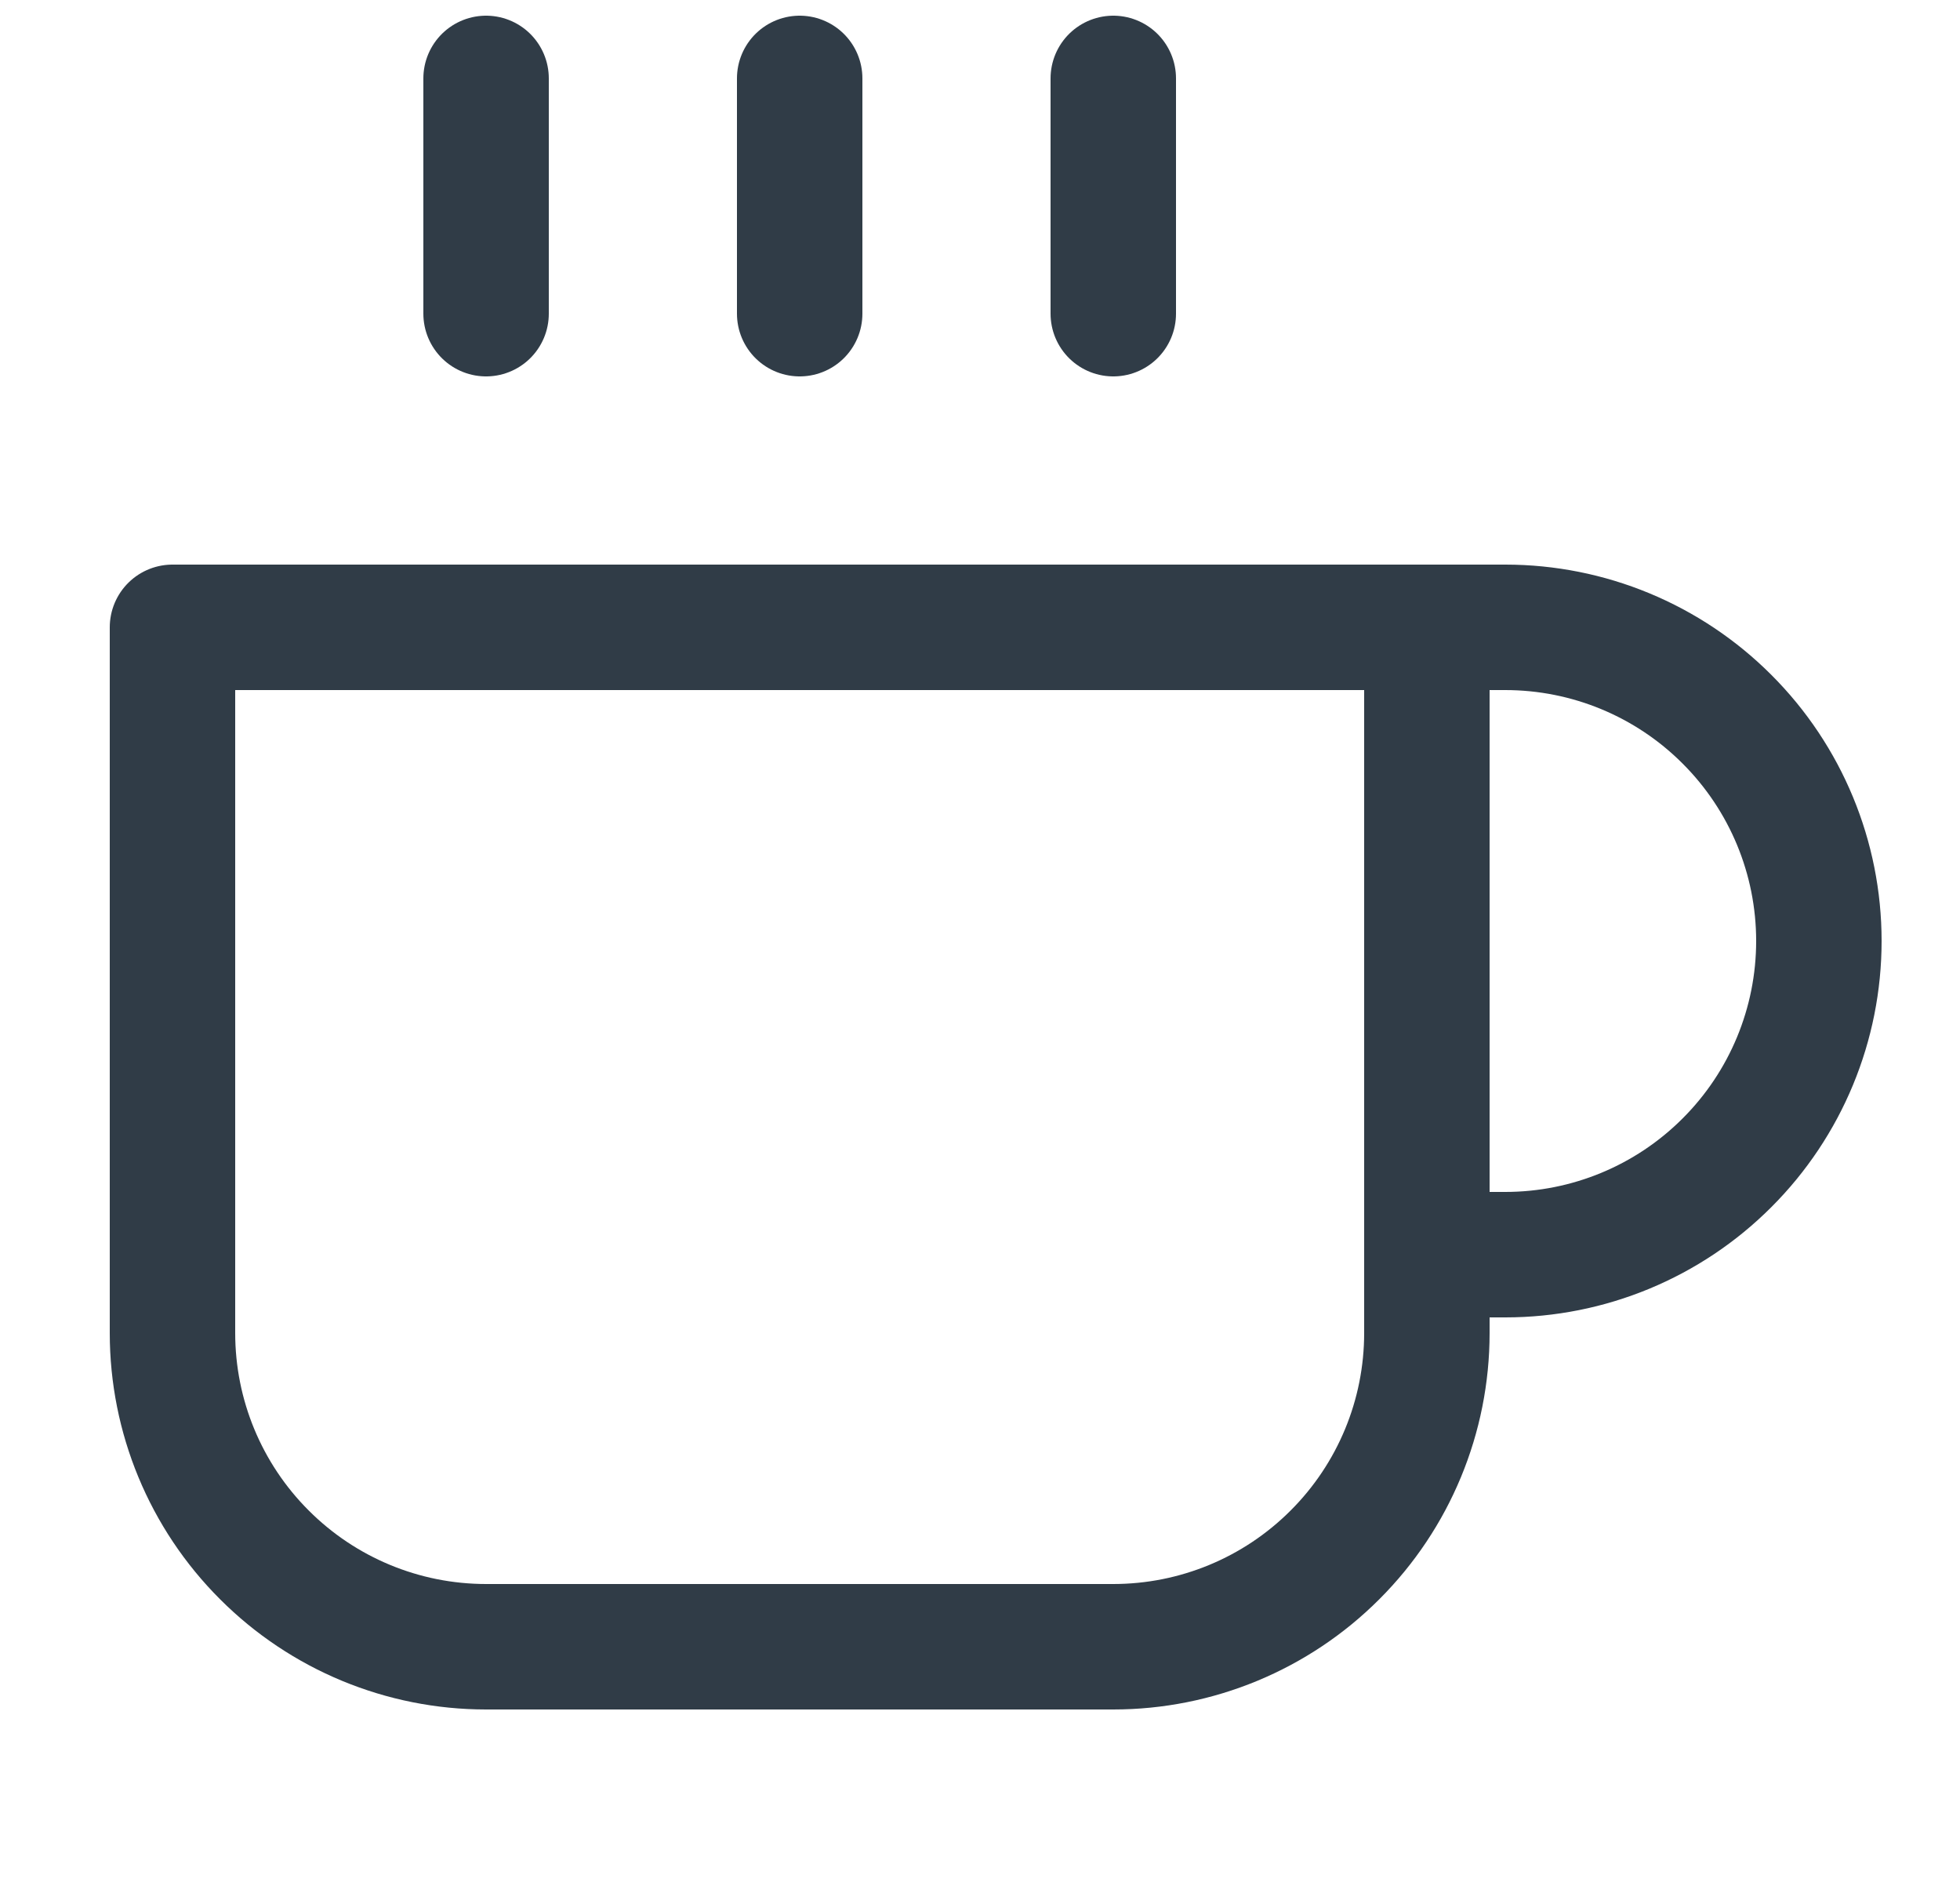
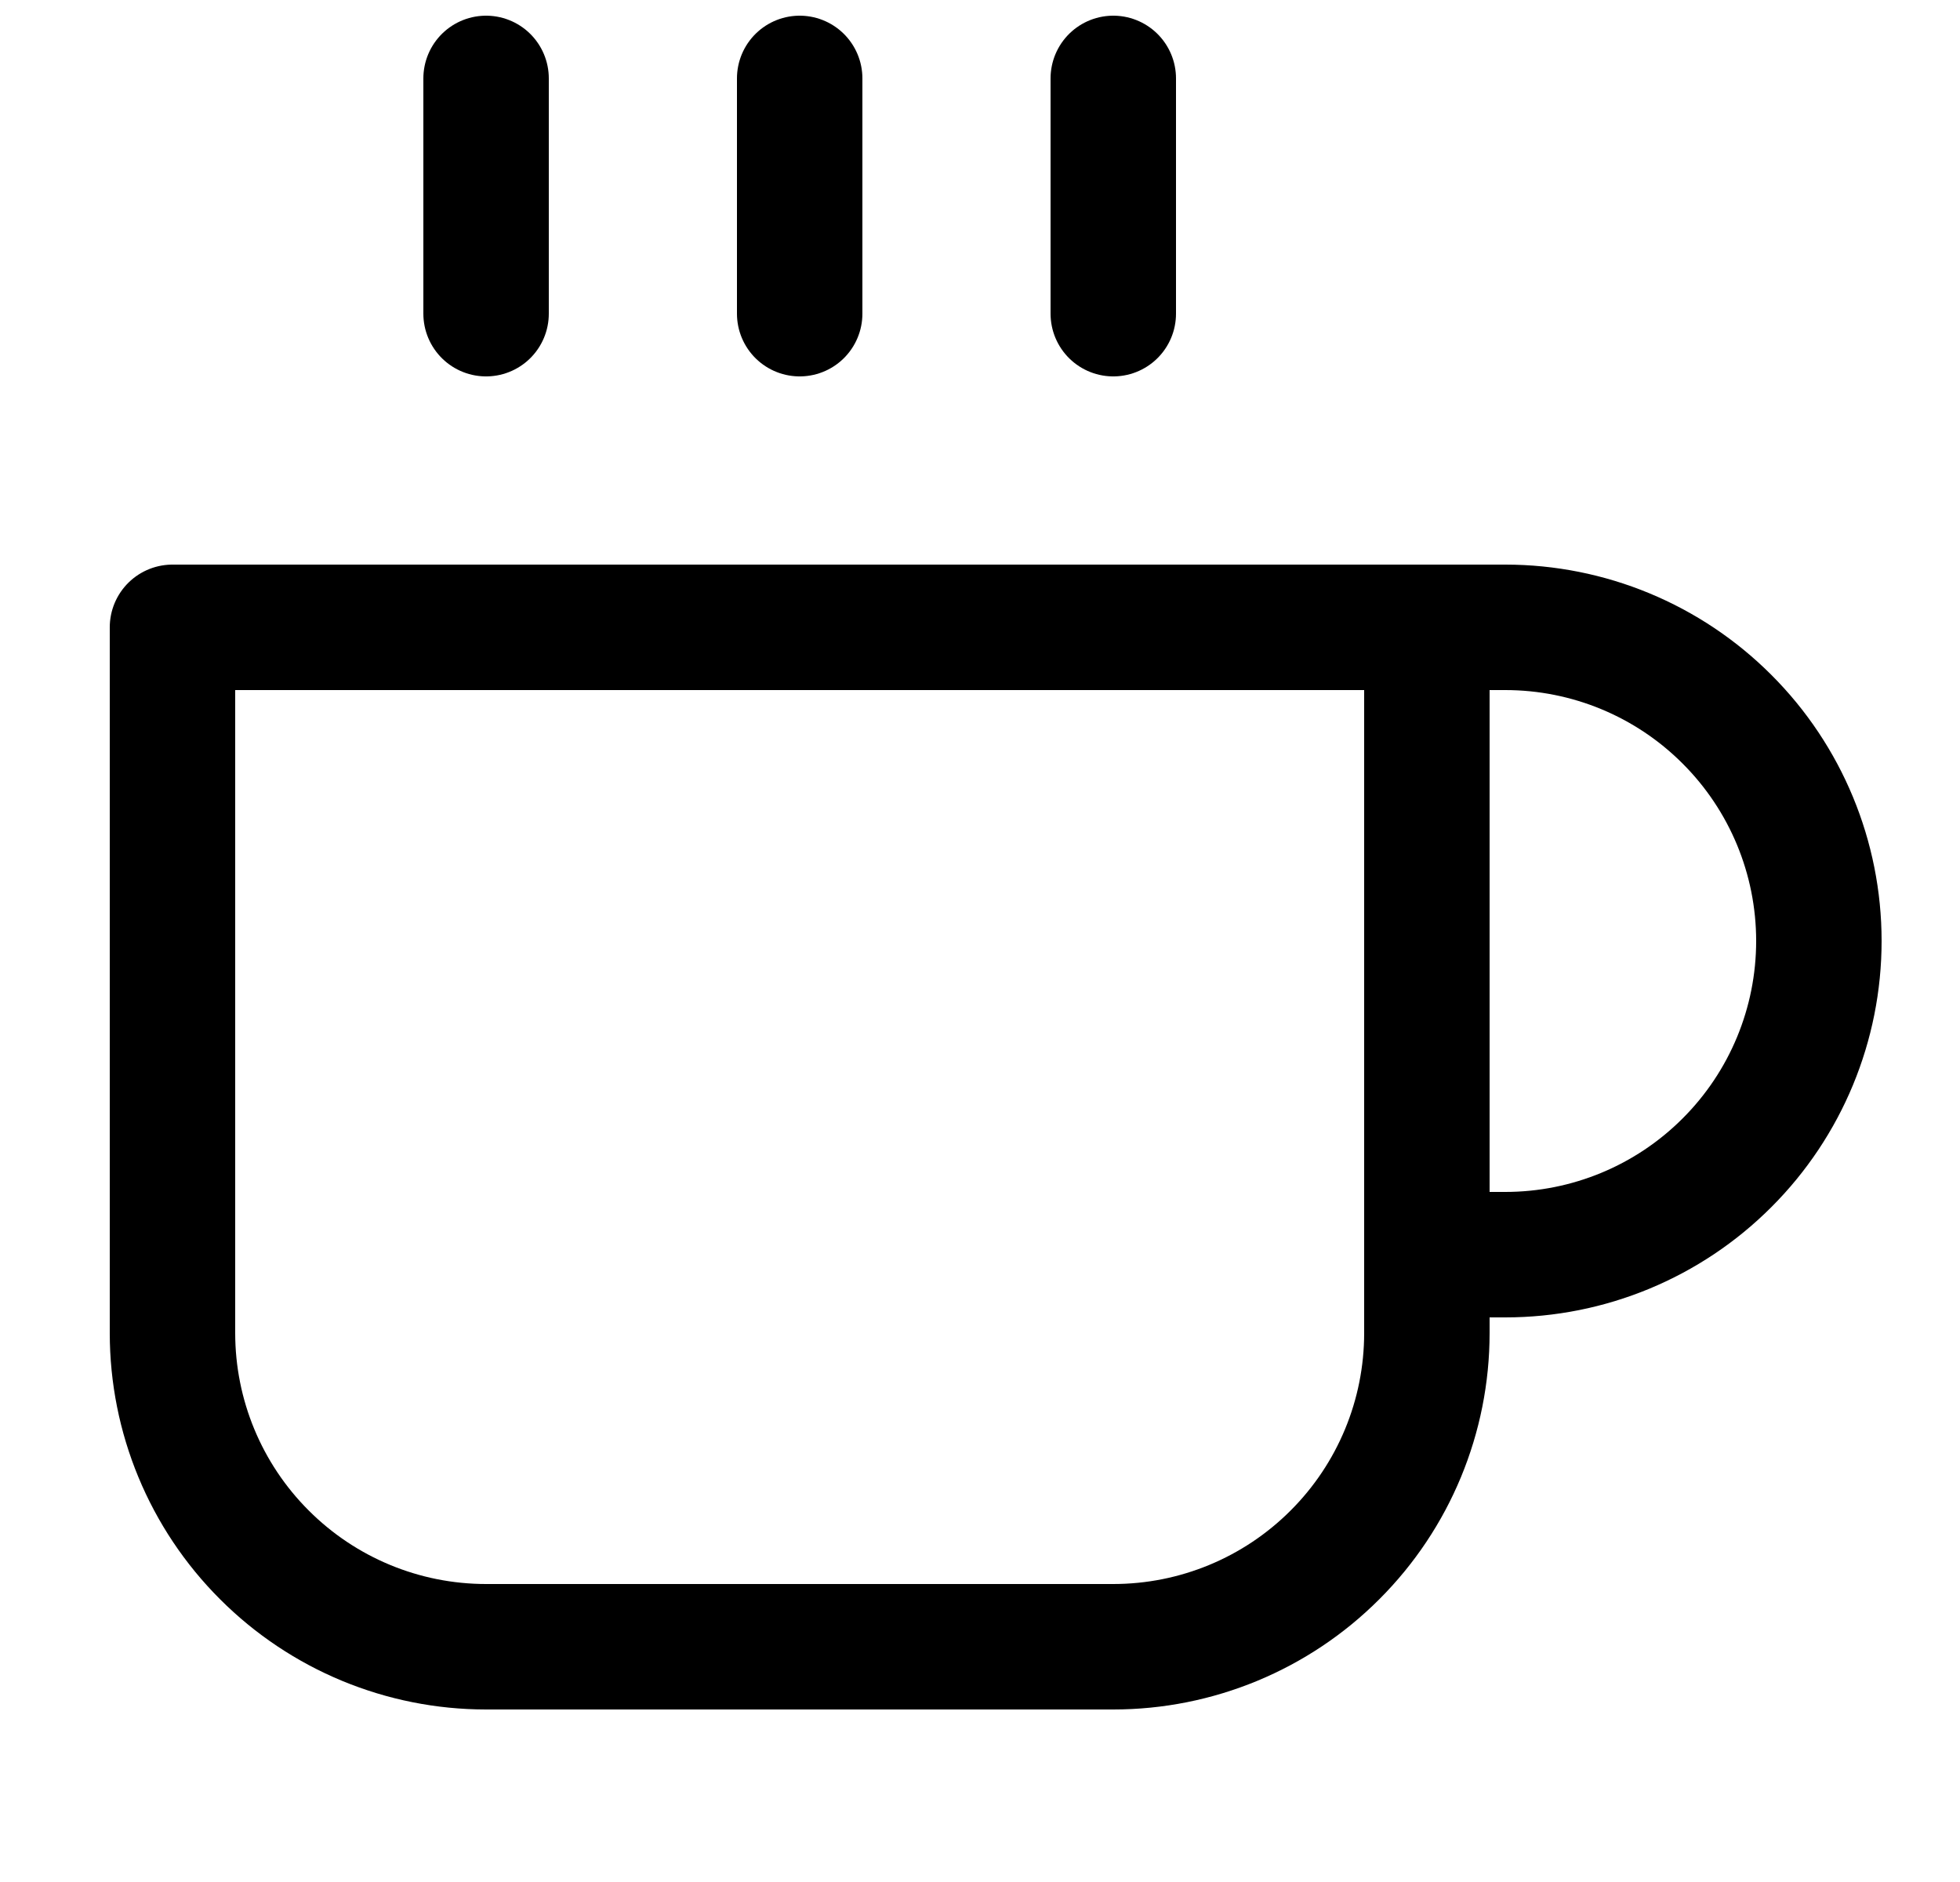
<svg xmlns="http://www.w3.org/2000/svg" width="25" height="24" viewBox="0 0 25 24" fill="none">
-   <path d="M18.2 8H19.2C20.261 8 21.278 8.421 22.028 9.172C22.779 9.922 23.2 10.939 23.2 12C23.2 13.061 22.779 14.078 22.028 14.828C21.278 15.579 20.261 16 19.2 16H18.2M18.2 8H2.2V17C2.2 18.061 2.621 19.078 3.372 19.828C4.122 20.579 5.139 21 6.2 21H14.2C15.261 21 16.278 20.579 17.028 19.828C17.779 19.078 18.2 18.061 18.2 17V8ZM6.2 1V4M10.2 1V4M14.2 1V4" stroke="#303C47" stroke-width="1.6" stroke-linecap="round" stroke-linejoin="round" />
+   <path d="M18.2 8H19.2C20.261 8 21.278 8.421 22.028 9.172C22.779 9.922 23.2 10.939 23.2 12C23.2 13.061 22.779 14.078 22.028 14.828C21.278 15.579 20.261 16 19.2 16H18.2M18.2 8H2.2V17C2.2 18.061 2.621 19.078 3.372 19.828C4.122 20.579 5.139 21 6.2 21H14.2C15.261 21 16.278 20.579 17.028 19.828C17.779 19.078 18.2 18.061 18.2 17V8ZM6.2 1V4M10.2 1V4M14.2 1V4" stroke="#000000" stroke-width="1.6" stroke-linecap="round" stroke-linejoin="round" />
</svg>
